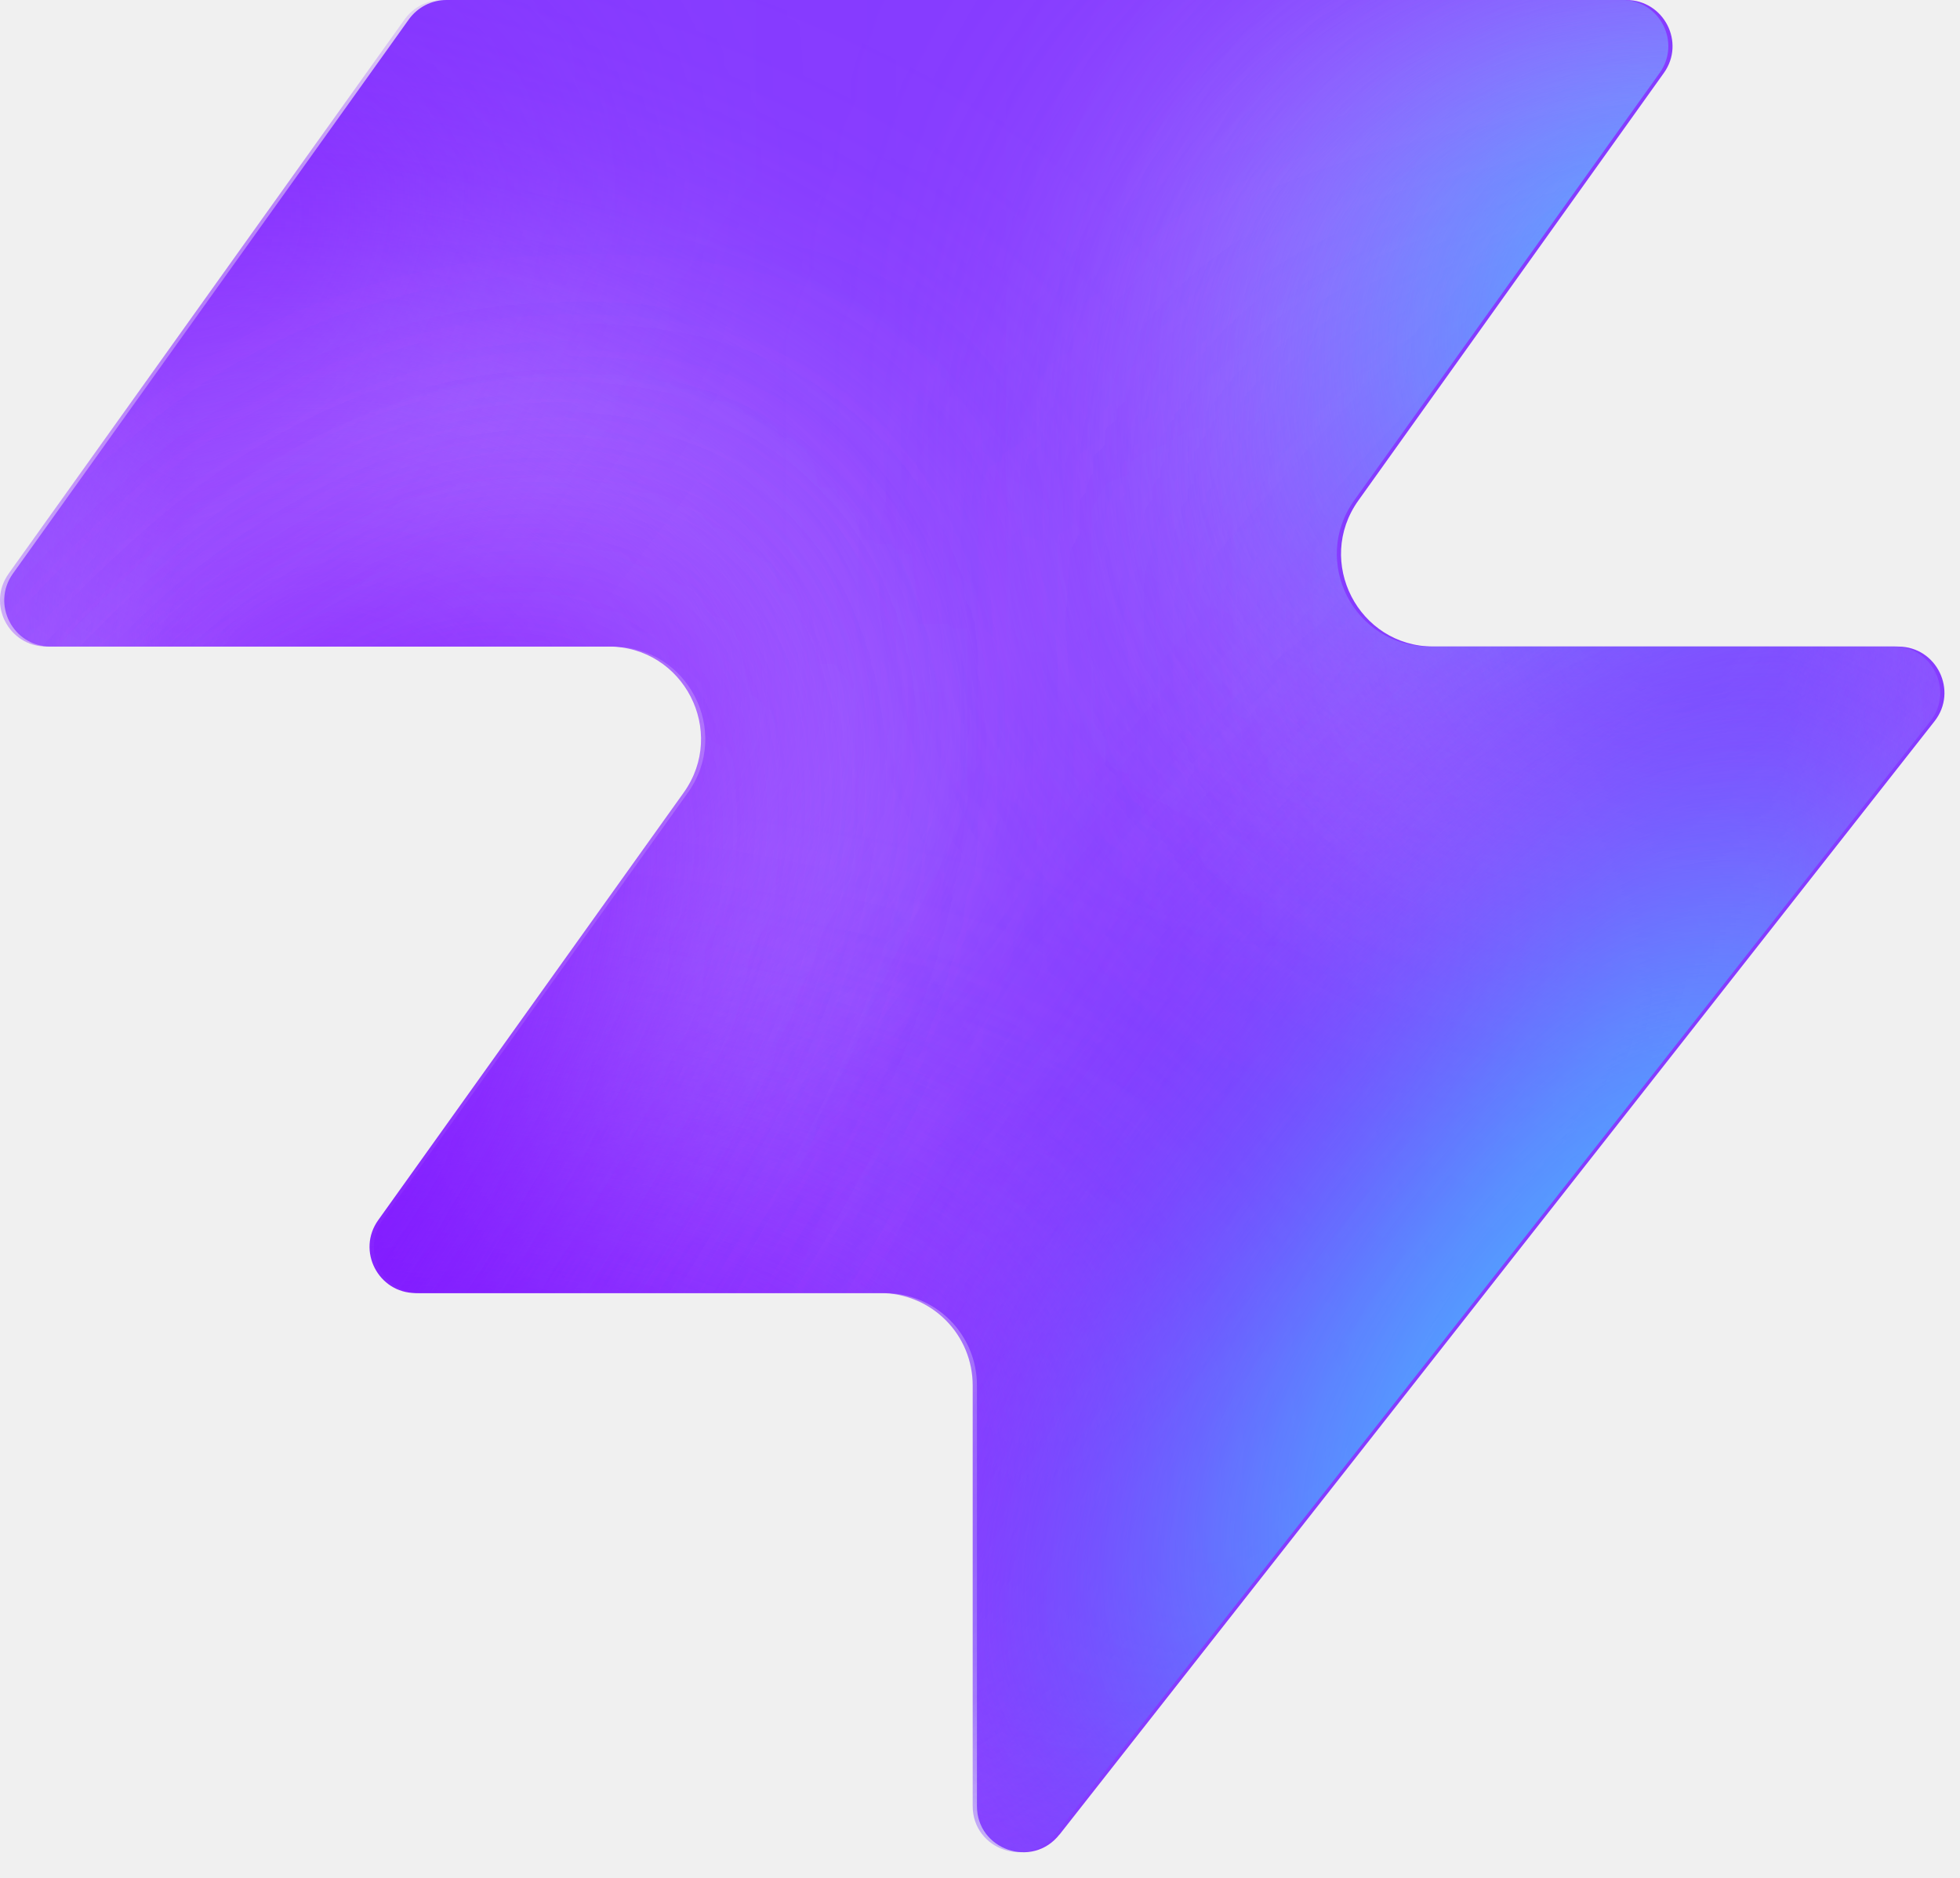
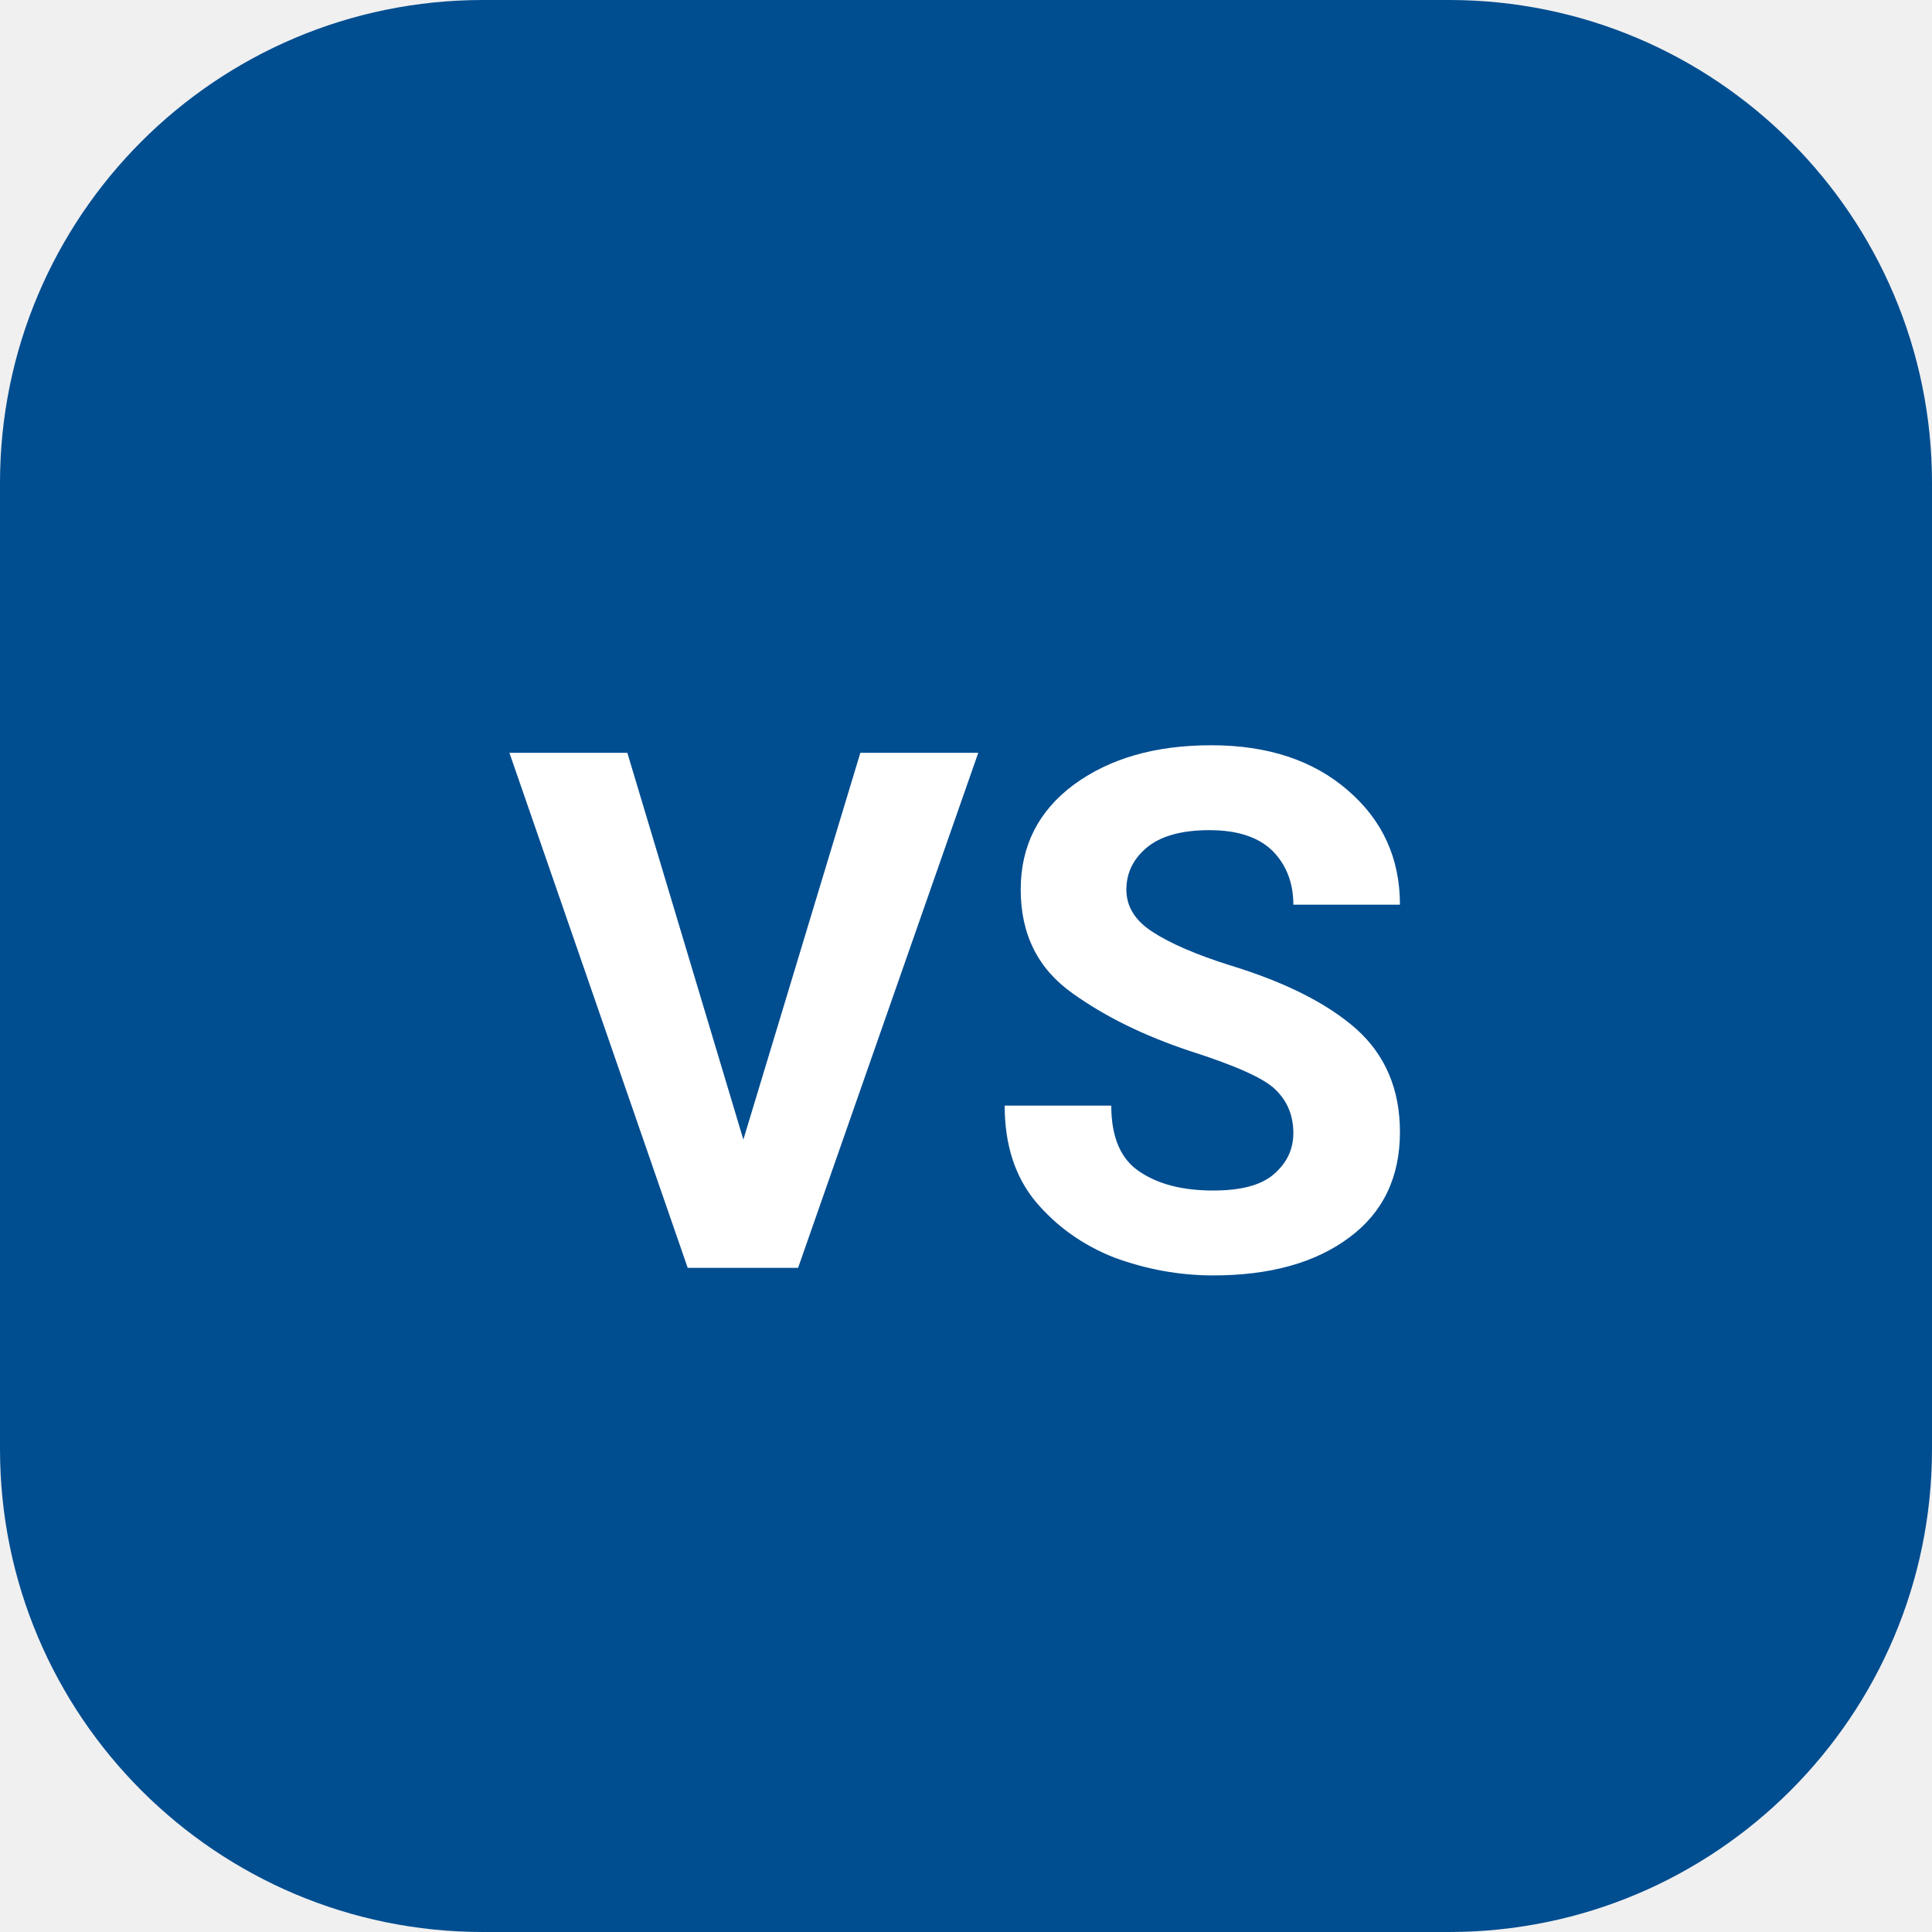
- <svg xmlns="http://www.w3.org/2000/svg" width="48" height="46" fill="none" viewBox="0 0 48 46">
-   <path fill="#863bff" d="M25.946 44.938c-.664.845-2.021.375-2.021-.698V33.937a2.26 2.26 0 0 0-2.262-2.262H10.287c-.92 0-1.456-1.04-.92-1.788l7.48-10.471c1.07-1.497 0-3.578-1.842-3.578H1.237c-.92 0-1.456-1.04-.92-1.788L10.013.474c.214-.297.556-.474.92-.474h28.894c.92 0 1.456 1.04.92 1.788l-7.48 10.471c-1.07 1.498 0 3.579 1.842 3.579h11.377c.943 0 1.473 1.088.89 1.83L25.947 44.94z" style="fill:#863bff;fill:color(display-p3 .525 .23 1);fill-opacity:1" />
-   <mask id="a" width="48" height="46" x="0" y="0" maskUnits="userSpaceOnUse" style="mask-type:alpha">
-     <path fill="#000" d="M25.842 44.938c-.664.844-2.021.375-2.021-.698V33.937a2.26 2.26 0 0 0-2.262-2.262H10.183c-.92 0-1.456-1.04-.92-1.788l7.48-10.471c1.07-1.498 0-3.579-1.842-3.579H1.133c-.92 0-1.456-1.04-.92-1.787L9.91.473c.214-.297.556-.474.92-.474h28.894c.92 0 1.456 1.04.92 1.788l-7.48 10.471c-1.07 1.498 0 3.578 1.842 3.578h11.377c.943 0 1.473 1.088.89 1.832L25.843 44.94z" style="fill:#000;fill-opacity:1" />
-   </mask>
-   <g mask="url(#a)">
-     <g filter="url(#b)">
-       <ellipse cx="5.508" cy="14.704" fill="#ede6ff" rx="5.508" ry="14.704" style="fill:#ede6ff;fill:color(display-p3 .927 .903 1);fill-opacity:1" transform="matrix(.00324 1 1 -.00324 -4.47 31.516)" />
-     </g>
-     <g filter="url(#c)">
-       <ellipse cx="10.399" cy="29.851" fill="#ede6ff" rx="10.399" ry="29.851" style="fill:#ede6ff;fill:color(display-p3 .927 .903 1);fill-opacity:1" transform="matrix(.00324 1 1 -.00324 -39.328 7.883)" />
-     </g>
-     <g filter="url(#d)">
-       <ellipse cx="5.508" cy="30.487" fill="#7e14ff" rx="5.508" ry="30.487" style="fill:#7e14ff;fill:color(display-p3 .492 .077 1);fill-opacity:1" transform="rotate(89.814 -25.913 -14.639)scale(1 -1)" />
-     </g>
-     <g filter="url(#e)">
-       <ellipse cx="5.508" cy="30.599" fill="#7e14ff" rx="5.508" ry="30.599" style="fill:#7e14ff;fill:color(display-p3 .492 .077 1);fill-opacity:1" transform="rotate(89.814 -32.644 -3.334)scale(1 -1)" />
-     </g>
-     <g filter="url(#f)">
-       <ellipse cx="5.508" cy="30.599" fill="#7e14ff" rx="5.508" ry="30.599" style="fill:#7e14ff;fill:color(display-p3 .492 .077 1);fill-opacity:1" transform="matrix(.00324 1 1 -.00324 -34.34 30.47)" />
-     </g>
-     <g filter="url(#g)">
-       <ellipse cx="14.072" cy="22.078" fill="#ede6ff" rx="14.072" ry="22.078" style="fill:#ede6ff;fill:color(display-p3 .927 .903 1);fill-opacity:1" transform="rotate(93.35 24.506 48.493)scale(-1 1)" />
-     </g>
-     <g filter="url(#h)">
-       <ellipse cx="3.47" cy="21.501" fill="#7e14ff" rx="3.47" ry="21.501" style="fill:#7e14ff;fill:color(display-p3 .492 .077 1);fill-opacity:1" transform="rotate(89.009 28.708 47.59)scale(-1 1)" />
-     </g>
-     <g filter="url(#i)">
-       <ellipse cx="3.47" cy="21.501" fill="#7e14ff" rx="3.47" ry="21.501" style="fill:#7e14ff;fill:color(display-p3 .492 .077 1);fill-opacity:1" transform="rotate(89.009 28.708 47.59)scale(-1 1)" />
-     </g>
-     <g filter="url(#j)">
-       <ellipse cx=".387" cy="8.972" fill="#7e14ff" rx="4.407" ry="29.108" style="fill:#7e14ff;fill:color(display-p3 .492 .077 1);fill-opacity:1" transform="rotate(39.51 .387 8.972)" />
-     </g>
-     <g filter="url(#k)">
-       <ellipse cx="47.523" cy="-6.092" fill="#7e14ff" rx="4.407" ry="29.108" style="fill:#7e14ff;fill:color(display-p3 .492 .077 1);fill-opacity:1" transform="rotate(37.892 47.523 -6.092)" />
-     </g>
-     <g filter="url(#l)">
-       <ellipse cx="41.412" cy="6.333" fill="#47bfff" rx="5.971" ry="9.665" style="fill:#47bfff;fill:color(display-p3 .28 .748 1);fill-opacity:1" transform="rotate(37.892 41.412 6.333)" />
-     </g>
-     <g filter="url(#m)">
-       <ellipse cx="-1.879" cy="38.332" fill="#7e14ff" rx="4.407" ry="29.108" style="fill:#7e14ff;fill:color(display-p3 .492 .077 1);fill-opacity:1" transform="rotate(37.892 -1.88 38.332)" />
-     </g>
-     <g filter="url(#n)">
-       <ellipse cx="-1.879" cy="38.332" fill="#7e14ff" rx="4.407" ry="29.108" style="fill:#7e14ff;fill:color(display-p3 .492 .077 1);fill-opacity:1" transform="rotate(37.892 -1.88 38.332)" />
-     </g>
-     <g filter="url(#o)">
-       <ellipse cx="35.651" cy="29.907" fill="#7e14ff" rx="4.407" ry="29.108" style="fill:#7e14ff;fill:color(display-p3 .492 .077 1);fill-opacity:1" transform="rotate(37.892 35.651 29.907)" />
-     </g>
-     <g filter="url(#p)">
-       <ellipse cx="38.418" cy="32.4" fill="#47bfff" rx="5.971" ry="15.297" style="fill:#47bfff;fill:color(display-p3 .28 .748 1);fill-opacity:1" transform="rotate(37.892 38.418 32.4)" />
-     </g>
-   </g>
-   <defs>
-     <filter id="b" width="60.045" height="41.654" x="-19.77" y="16.149" color-interpolation-filters="sRGB" filterUnits="userSpaceOnUse">
-       <feFlood flood-opacity="0" result="BackgroundImageFix" />
-       <feBlend in="SourceGraphic" in2="BackgroundImageFix" result="shape" />
-       <feGaussianBlur result="effect1_foregroundBlur_2002_17158" stdDeviation="7.659" />
-     </filter>
-     <filter id="c" width="90.34" height="51.437" x="-54.613" y="-7.533" color-interpolation-filters="sRGB" filterUnits="userSpaceOnUse">
-       <feFlood flood-opacity="0" result="BackgroundImageFix" />
-       <feBlend in="SourceGraphic" in2="BackgroundImageFix" result="shape" />
-       <feGaussianBlur result="effect1_foregroundBlur_2002_17158" stdDeviation="7.659" />
-     </filter>
-     <filter id="d" width="79.355" height="29.4" x="-49.64" y="2.03" color-interpolation-filters="sRGB" filterUnits="userSpaceOnUse">
-       <feFlood flood-opacity="0" result="BackgroundImageFix" />
-       <feBlend in="SourceGraphic" in2="BackgroundImageFix" result="shape" />
-       <feGaussianBlur result="effect1_foregroundBlur_2002_17158" stdDeviation="4.596" />
-     </filter>
-     <filter id="e" width="79.579" height="29.4" x="-45.045" y="20.029" color-interpolation-filters="sRGB" filterUnits="userSpaceOnUse">
-       <feFlood flood-opacity="0" result="BackgroundImageFix" />
-       <feBlend in="SourceGraphic" in2="BackgroundImageFix" result="shape" />
-       <feGaussianBlur result="effect1_foregroundBlur_2002_17158" stdDeviation="4.596" />
-     </filter>
-     <filter id="f" width="79.579" height="29.4" x="-43.513" y="21.178" color-interpolation-filters="sRGB" filterUnits="userSpaceOnUse">
-       <feFlood flood-opacity="0" result="BackgroundImageFix" />
-       <feBlend in="SourceGraphic" in2="BackgroundImageFix" result="shape" />
-       <feGaussianBlur result="effect1_foregroundBlur_2002_17158" stdDeviation="4.596" />
-     </filter>
-     <filter id="g" width="74.749" height="58.852" x="15.756" y="-17.901" color-interpolation-filters="sRGB" filterUnits="userSpaceOnUse">
-       <feFlood flood-opacity="0" result="BackgroundImageFix" />
-       <feBlend in="SourceGraphic" in2="BackgroundImageFix" result="shape" />
-       <feGaussianBlur result="effect1_foregroundBlur_2002_17158" stdDeviation="7.659" />
-     </filter>
-     <filter id="h" width="61.377" height="25.362" x="23.548" y="2.284" color-interpolation-filters="sRGB" filterUnits="userSpaceOnUse">
-       <feFlood flood-opacity="0" result="BackgroundImageFix" />
-       <feBlend in="SourceGraphic" in2="BackgroundImageFix" result="shape" />
-       <feGaussianBlur result="effect1_foregroundBlur_2002_17158" stdDeviation="4.596" />
-     </filter>
-     <filter id="i" width="61.377" height="25.362" x="23.548" y="2.284" color-interpolation-filters="sRGB" filterUnits="userSpaceOnUse">
-       <feFlood flood-opacity="0" result="BackgroundImageFix" />
-       <feBlend in="SourceGraphic" in2="BackgroundImageFix" result="shape" />
-       <feGaussianBlur result="effect1_foregroundBlur_2002_17158" stdDeviation="4.596" />
-     </filter>
-     <filter id="j" width="56.045" height="63.649" x="-27.636" y="-22.853" color-interpolation-filters="sRGB" filterUnits="userSpaceOnUse">
-       <feFlood flood-opacity="0" result="BackgroundImageFix" />
-       <feBlend in="SourceGraphic" in2="BackgroundImageFix" result="shape" />
-       <feGaussianBlur result="effect1_foregroundBlur_2002_17158" stdDeviation="4.596" />
-     </filter>
-     <filter id="k" width="54.814" height="64.646" x="20.116" y="-38.415" color-interpolation-filters="sRGB" filterUnits="userSpaceOnUse">
-       <feFlood flood-opacity="0" result="BackgroundImageFix" />
-       <feBlend in="SourceGraphic" in2="BackgroundImageFix" result="shape" />
-       <feGaussianBlur result="effect1_foregroundBlur_2002_17158" stdDeviation="4.596" />
-     </filter>
-     <filter id="l" width="33.541" height="35.313" x="24.641" y="-11.323" color-interpolation-filters="sRGB" filterUnits="userSpaceOnUse">
-       <feFlood flood-opacity="0" result="BackgroundImageFix" />
-       <feBlend in="SourceGraphic" in2="BackgroundImageFix" result="shape" />
-       <feGaussianBlur result="effect1_foregroundBlur_2002_17158" stdDeviation="4.596" />
-     </filter>
-     <filter id="m" width="54.814" height="64.646" x="-29.286" y="6.009" color-interpolation-filters="sRGB" filterUnits="userSpaceOnUse">
-       <feFlood flood-opacity="0" result="BackgroundImageFix" />
-       <feBlend in="SourceGraphic" in2="BackgroundImageFix" result="shape" />
-       <feGaussianBlur result="effect1_foregroundBlur_2002_17158" stdDeviation="4.596" />
-     </filter>
-     <filter id="n" width="54.814" height="64.646" x="-29.286" y="6.009" color-interpolation-filters="sRGB" filterUnits="userSpaceOnUse">
-       <feFlood flood-opacity="0" result="BackgroundImageFix" />
-       <feBlend in="SourceGraphic" in2="BackgroundImageFix" result="shape" />
-       <feGaussianBlur result="effect1_foregroundBlur_2002_17158" stdDeviation="4.596" />
-     </filter>
-     <filter id="o" width="54.814" height="64.646" x="8.244" y="-2.416" color-interpolation-filters="sRGB" filterUnits="userSpaceOnUse">
-       <feFlood flood-opacity="0" result="BackgroundImageFix" />
-       <feBlend in="SourceGraphic" in2="BackgroundImageFix" result="shape" />
-       <feGaussianBlur result="effect1_foregroundBlur_2002_17158" stdDeviation="4.596" />
-     </filter>
-     <filter id="p" width="39.409" height="43.623" x="18.713" y="10.588" color-interpolation-filters="sRGB" filterUnits="userSpaceOnUse">
-       <feFlood flood-opacity="0" result="BackgroundImageFix" />
-       <feBlend in="SourceGraphic" in2="BackgroundImageFix" result="shape" />
-       <feGaussianBlur result="effect1_foregroundBlur_2002_17158" stdDeviation="4.596" />
-     </filter>
-   </defs>
+ <svg xmlns="http://www.w3.org/2000/svg" width="32" height="32" viewBox="0 0 32 32">
+   <rect width="32" height="32" rx="8" fill="#004d90" />
+   <text x="16" y="21" text-anchor="middle" font-family="system-ui, Segoe UI, Roboto, sans-serif" font-size="12" font-weight="700" fill="#ffffff">VS</text>
</svg>
